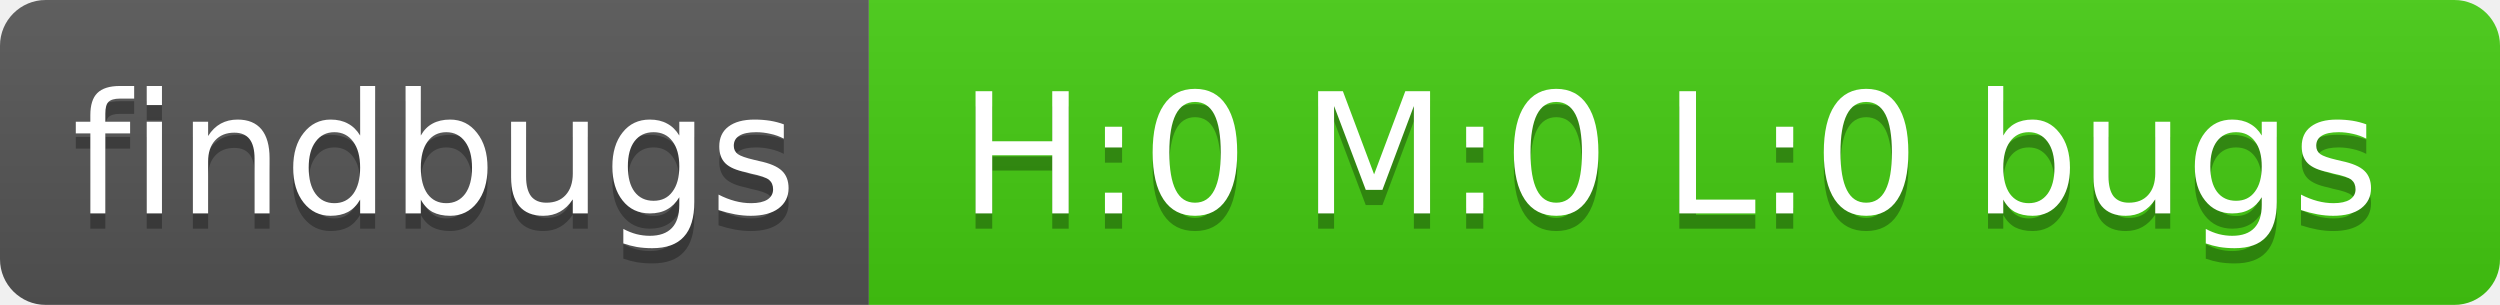
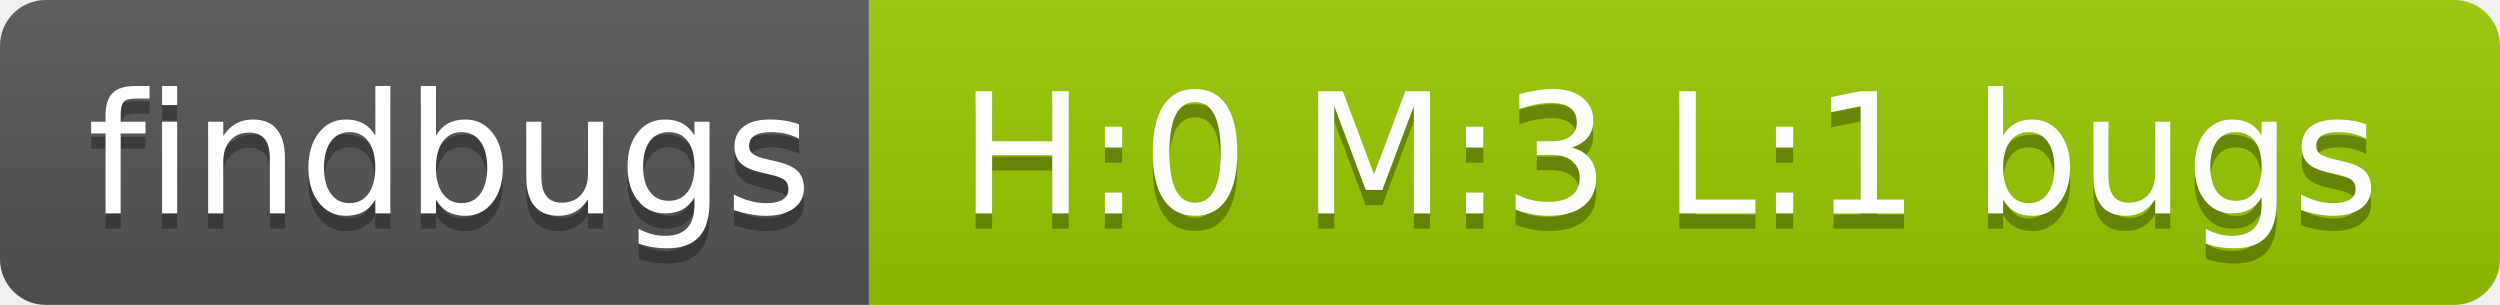
<svg xmlns="http://www.w3.org/2000/svg" width="164" height="20">
  <linearGradient id="b" x2="0" y2="100%">
    <stop offset="0" stop-color="#bbb" stop-opacity=".1" />
    <stop offset="1" stop-opacity=".1" />
  </linearGradient>
  <clipPath id="a">
    <rect width="164" height="20" rx="3" fill="#fff" />
  </clipPath>
  <g clip-path="url(#a)">
    <path fill="#555" d="M0 0h57v20H0z" />
-     <path fill="#4c1" d="M57 0h107v20H57z" />
+     <path fill="#97CA00" d="M57 0h107v20H57z" />
    <path fill="url(#b)" d="M0 0h164v20H0z" />
  </g>
-   <g fill="#fff" text-anchor="middle" font-family="DejaVu Sans,Verdana,Geneva,sans-serif" font-size="11">
-     <text x="28.5" y="15" fill="#010101" fill-opacity=".3">findbugs</text>
-     <text x="28.5" y="14">findbugs</text>
-     <text x="109.5" y="15" fill="#010101" fill-opacity=".3">H:0 M:0 L:0 bugs</text>
-     <text x="109.5" y="14">H:0 M:0 L:0 bugs</text>
+   <g fill="#fff" text-anchor="middle" font-family="DejaVu Sans,Verdana,Geneva,sans-serif" font-size="110">
+     <text x="295" y="150" fill="#010101" fill-opacity=".3" transform="scale(.1)" textLength="470">findbugs</text>
+     <text x="295" y="140" transform="scale(.1)" textLength="470">findbugs</text>
+     <text x="1095" y="150" fill="#010101" fill-opacity=".3" transform="scale(.1)" textLength="970">H:0 M:3 L:1 bugs</text>
+     <text x="1095" y="140" transform="scale(.1)" textLength="970">H:0 M:3 L:1 bugs</text>
  </g>
</svg>
